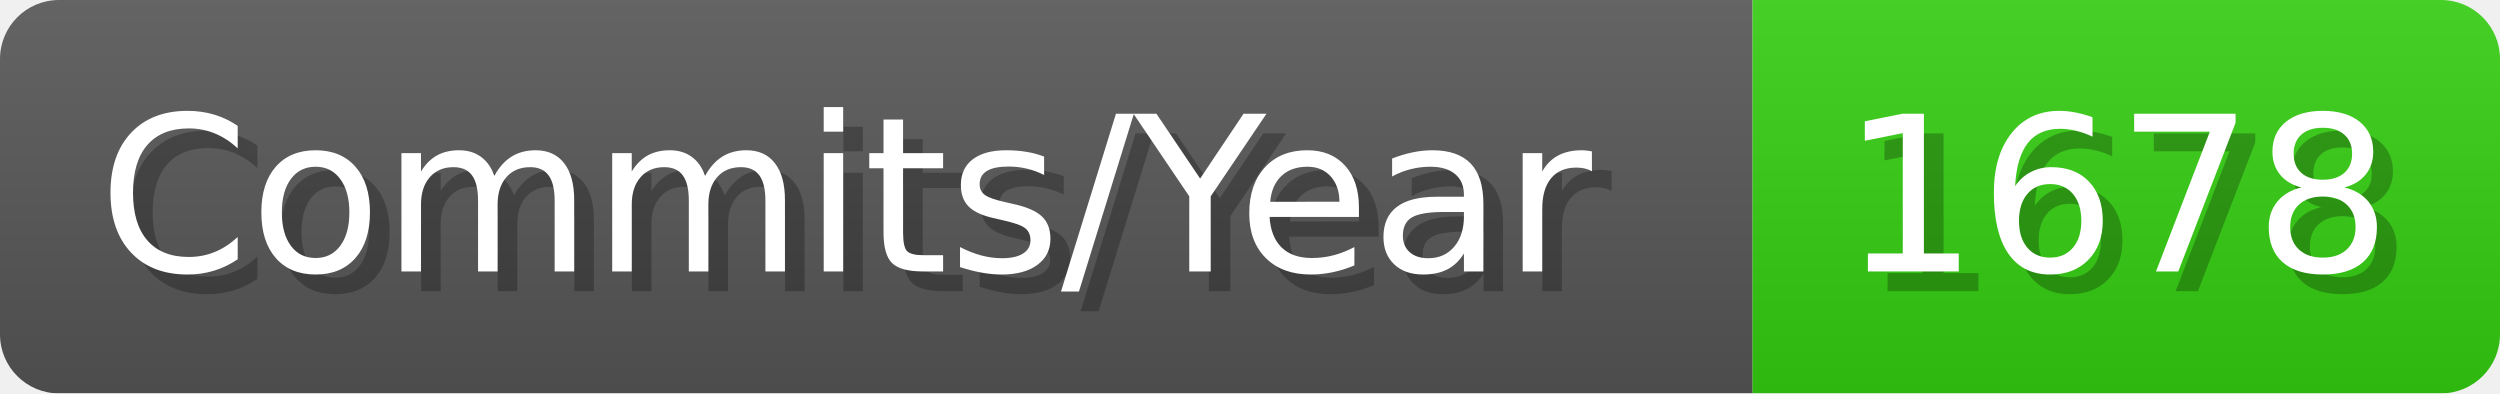
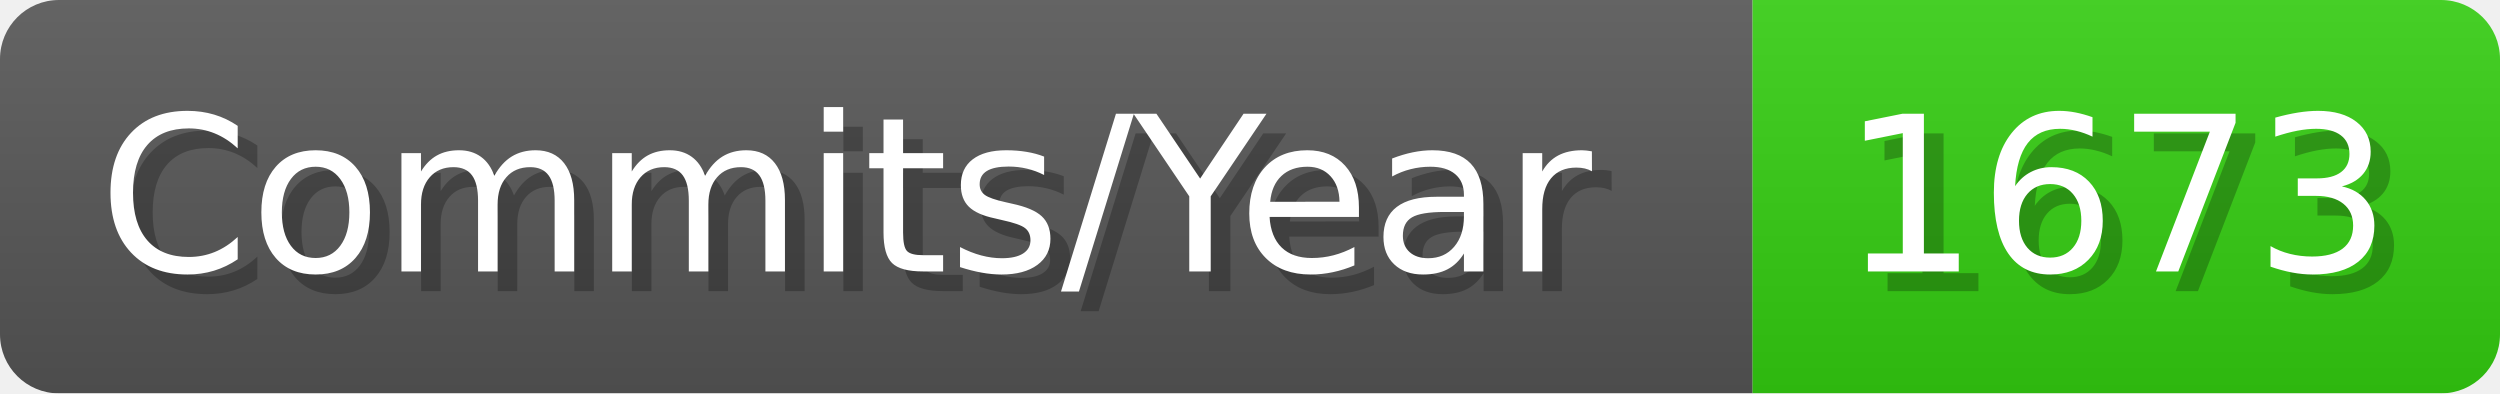
- <svg xmlns="http://www.w3.org/2000/svg" width="127.1" height="20" viewBox="0 0 1271 200" role="img" aria-label="Commits/Year: 1678">
+ <svg xmlns="http://www.w3.org/2000/svg" width="127.1" height="20" viewBox="0 0 1271 200" role="img" aria-label="Commits/Year: 1673">
  <linearGradient id="aUPdi" x2="0" y2="100%">
    <stop offset="0" stop-opacity=".1" stop-color="#EEE" />
    <stop offset="1" stop-opacity=".1" />
  </linearGradient>
  <mask id="WfAiQ">
    <rect width="1271" height="200" rx="30" fill="#FFF" />
  </mask>
  <g mask="url(#WfAiQ)">
    <rect width="891" height="200" fill="#555" />
    <rect width="380" height="200" fill="#3C1" x="891" />
    <rect width="1271" height="200" fill="url(#aUPdi)" />
  </g>
  <g aria-hidden="true" fill="#fff" text-anchor="start" font-family="Verdana,DejaVu Sans,sans-serif" font-size="110">
    <text x="60" y="148" textLength="791" fill="#000" opacity="0.25">Commits/Year</text>
    <text x="50" y="138" textLength="791">Commits/Year</text>
-     <text x="946" y="148" textLength="280" fill="#000" opacity="0.25">1678</text>
-     <text x="936" y="138" textLength="280">1678</text>
+     <text x="946" y="148" textLength="280" fill="#000" opacity="0.25">1673</text>
+     <text x="936" y="138" textLength="280">1673</text>
  </g>
</svg>
